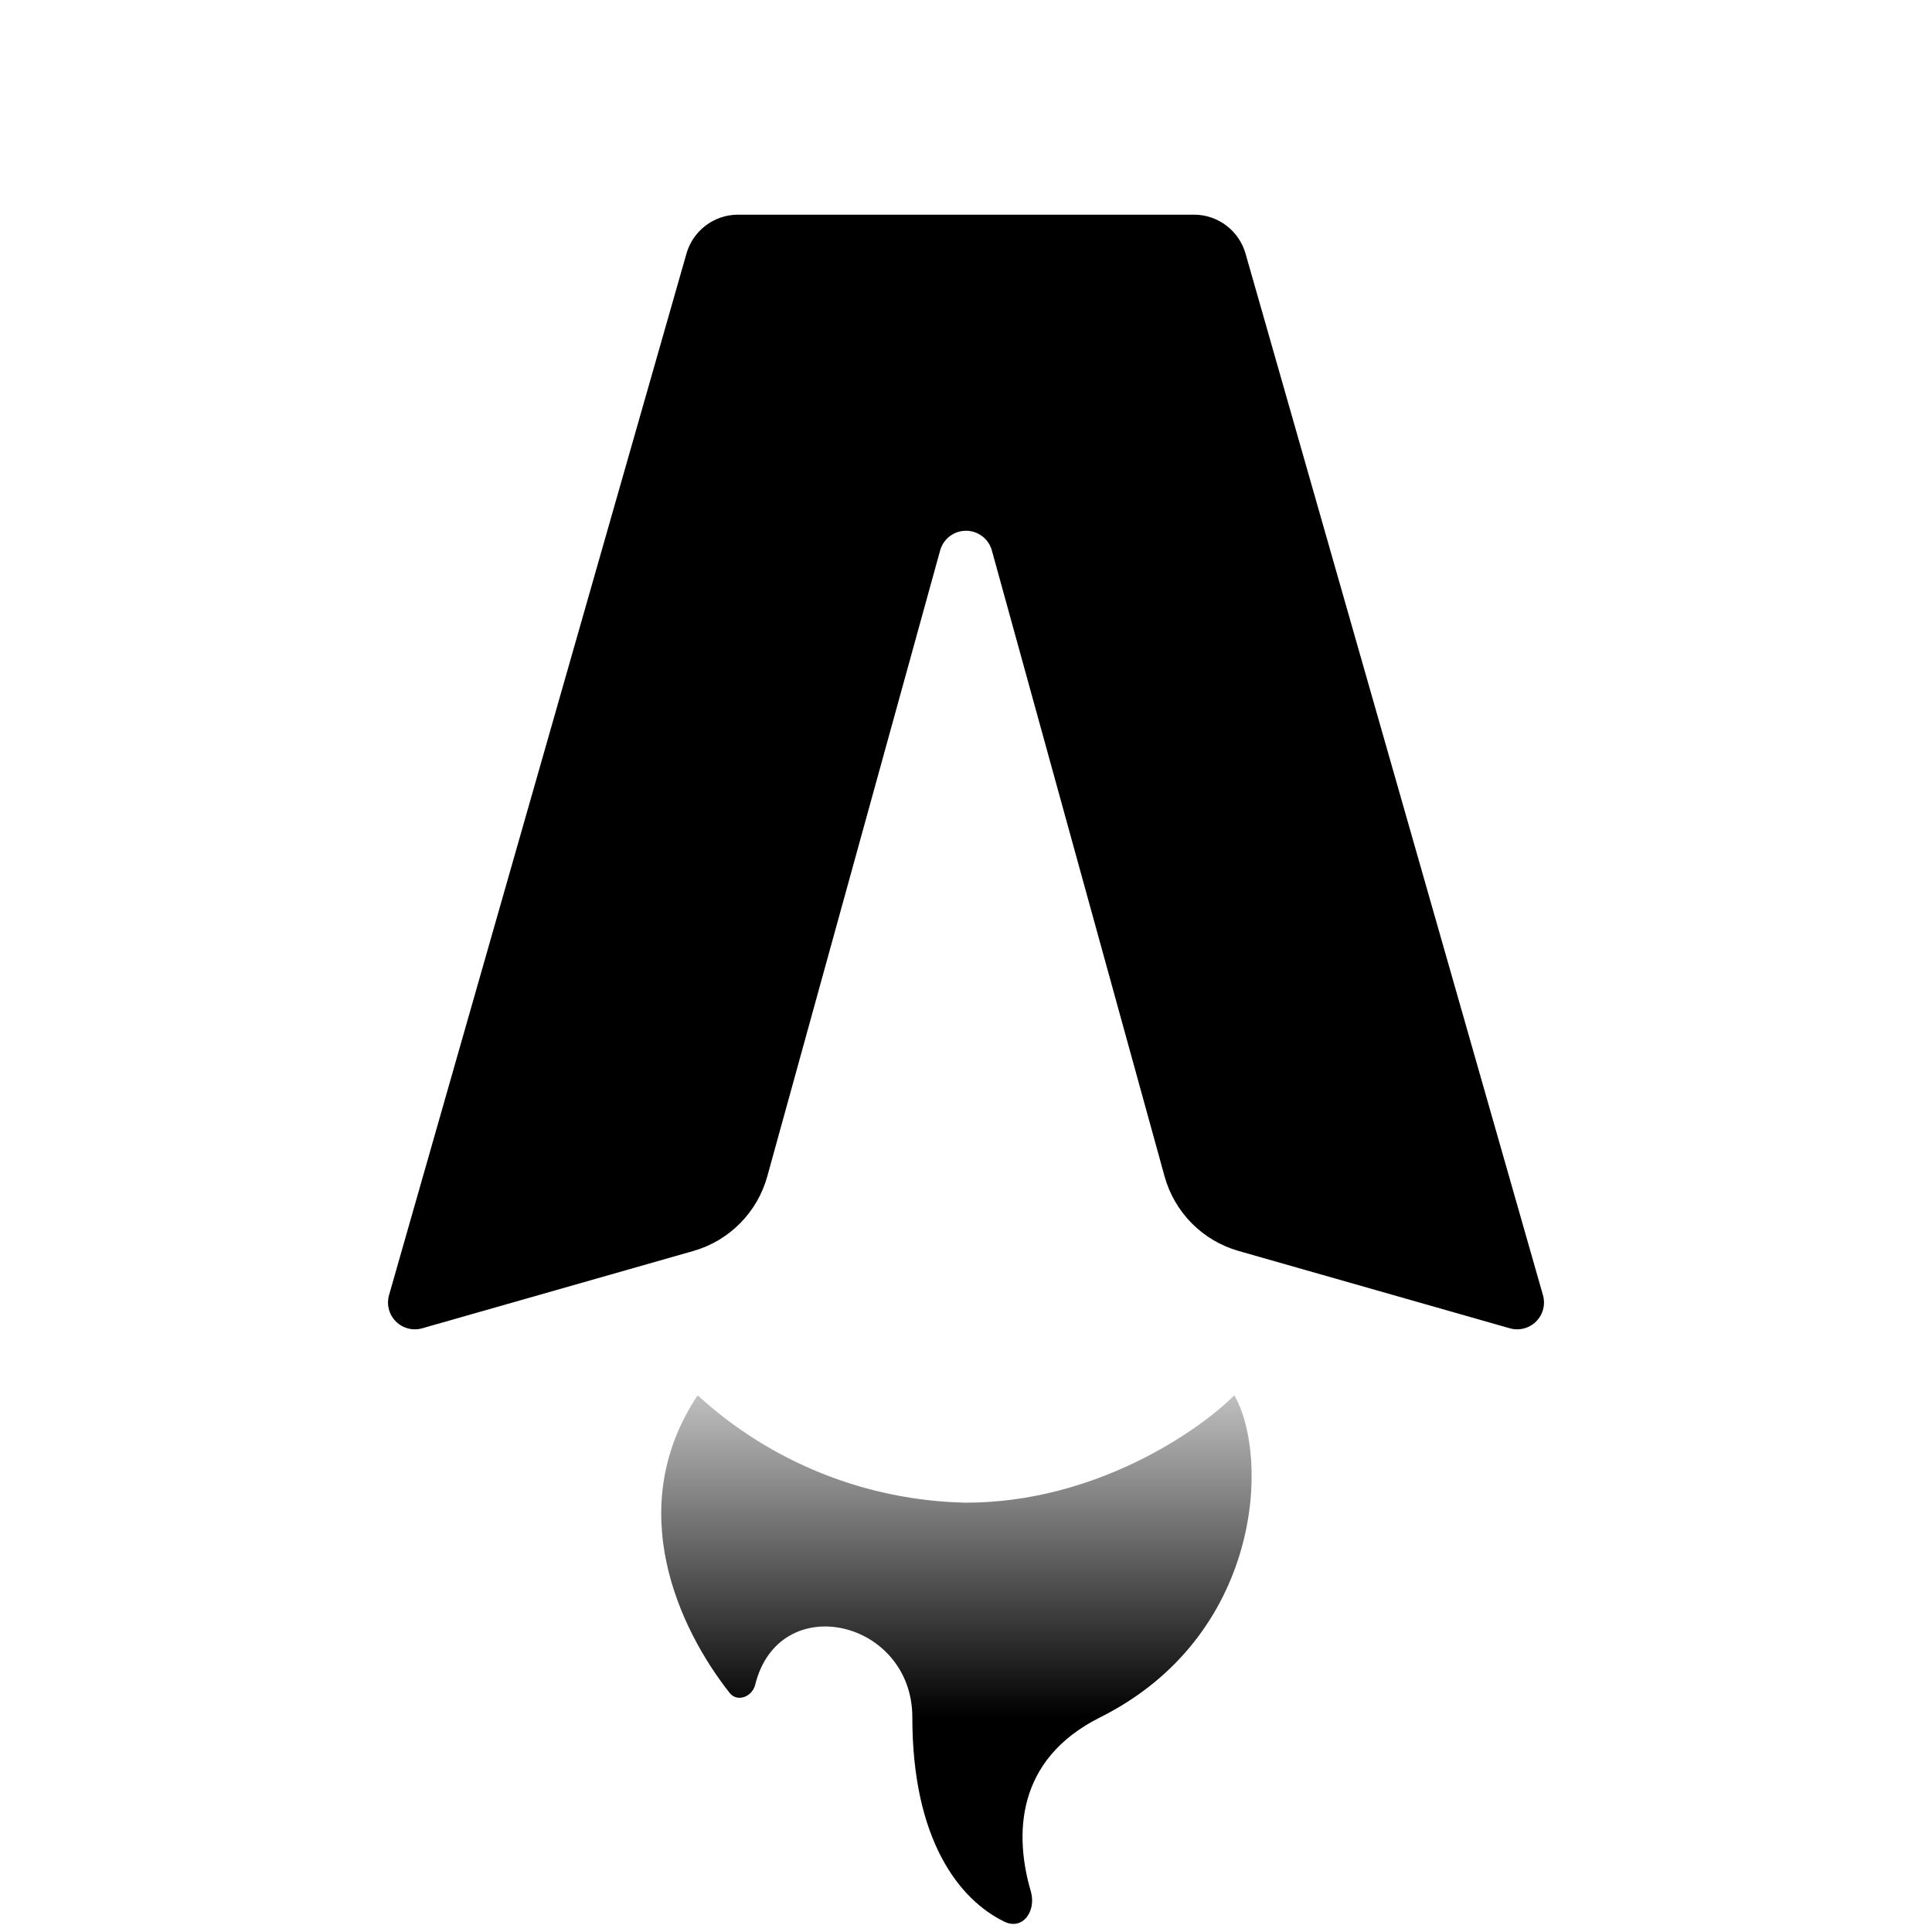
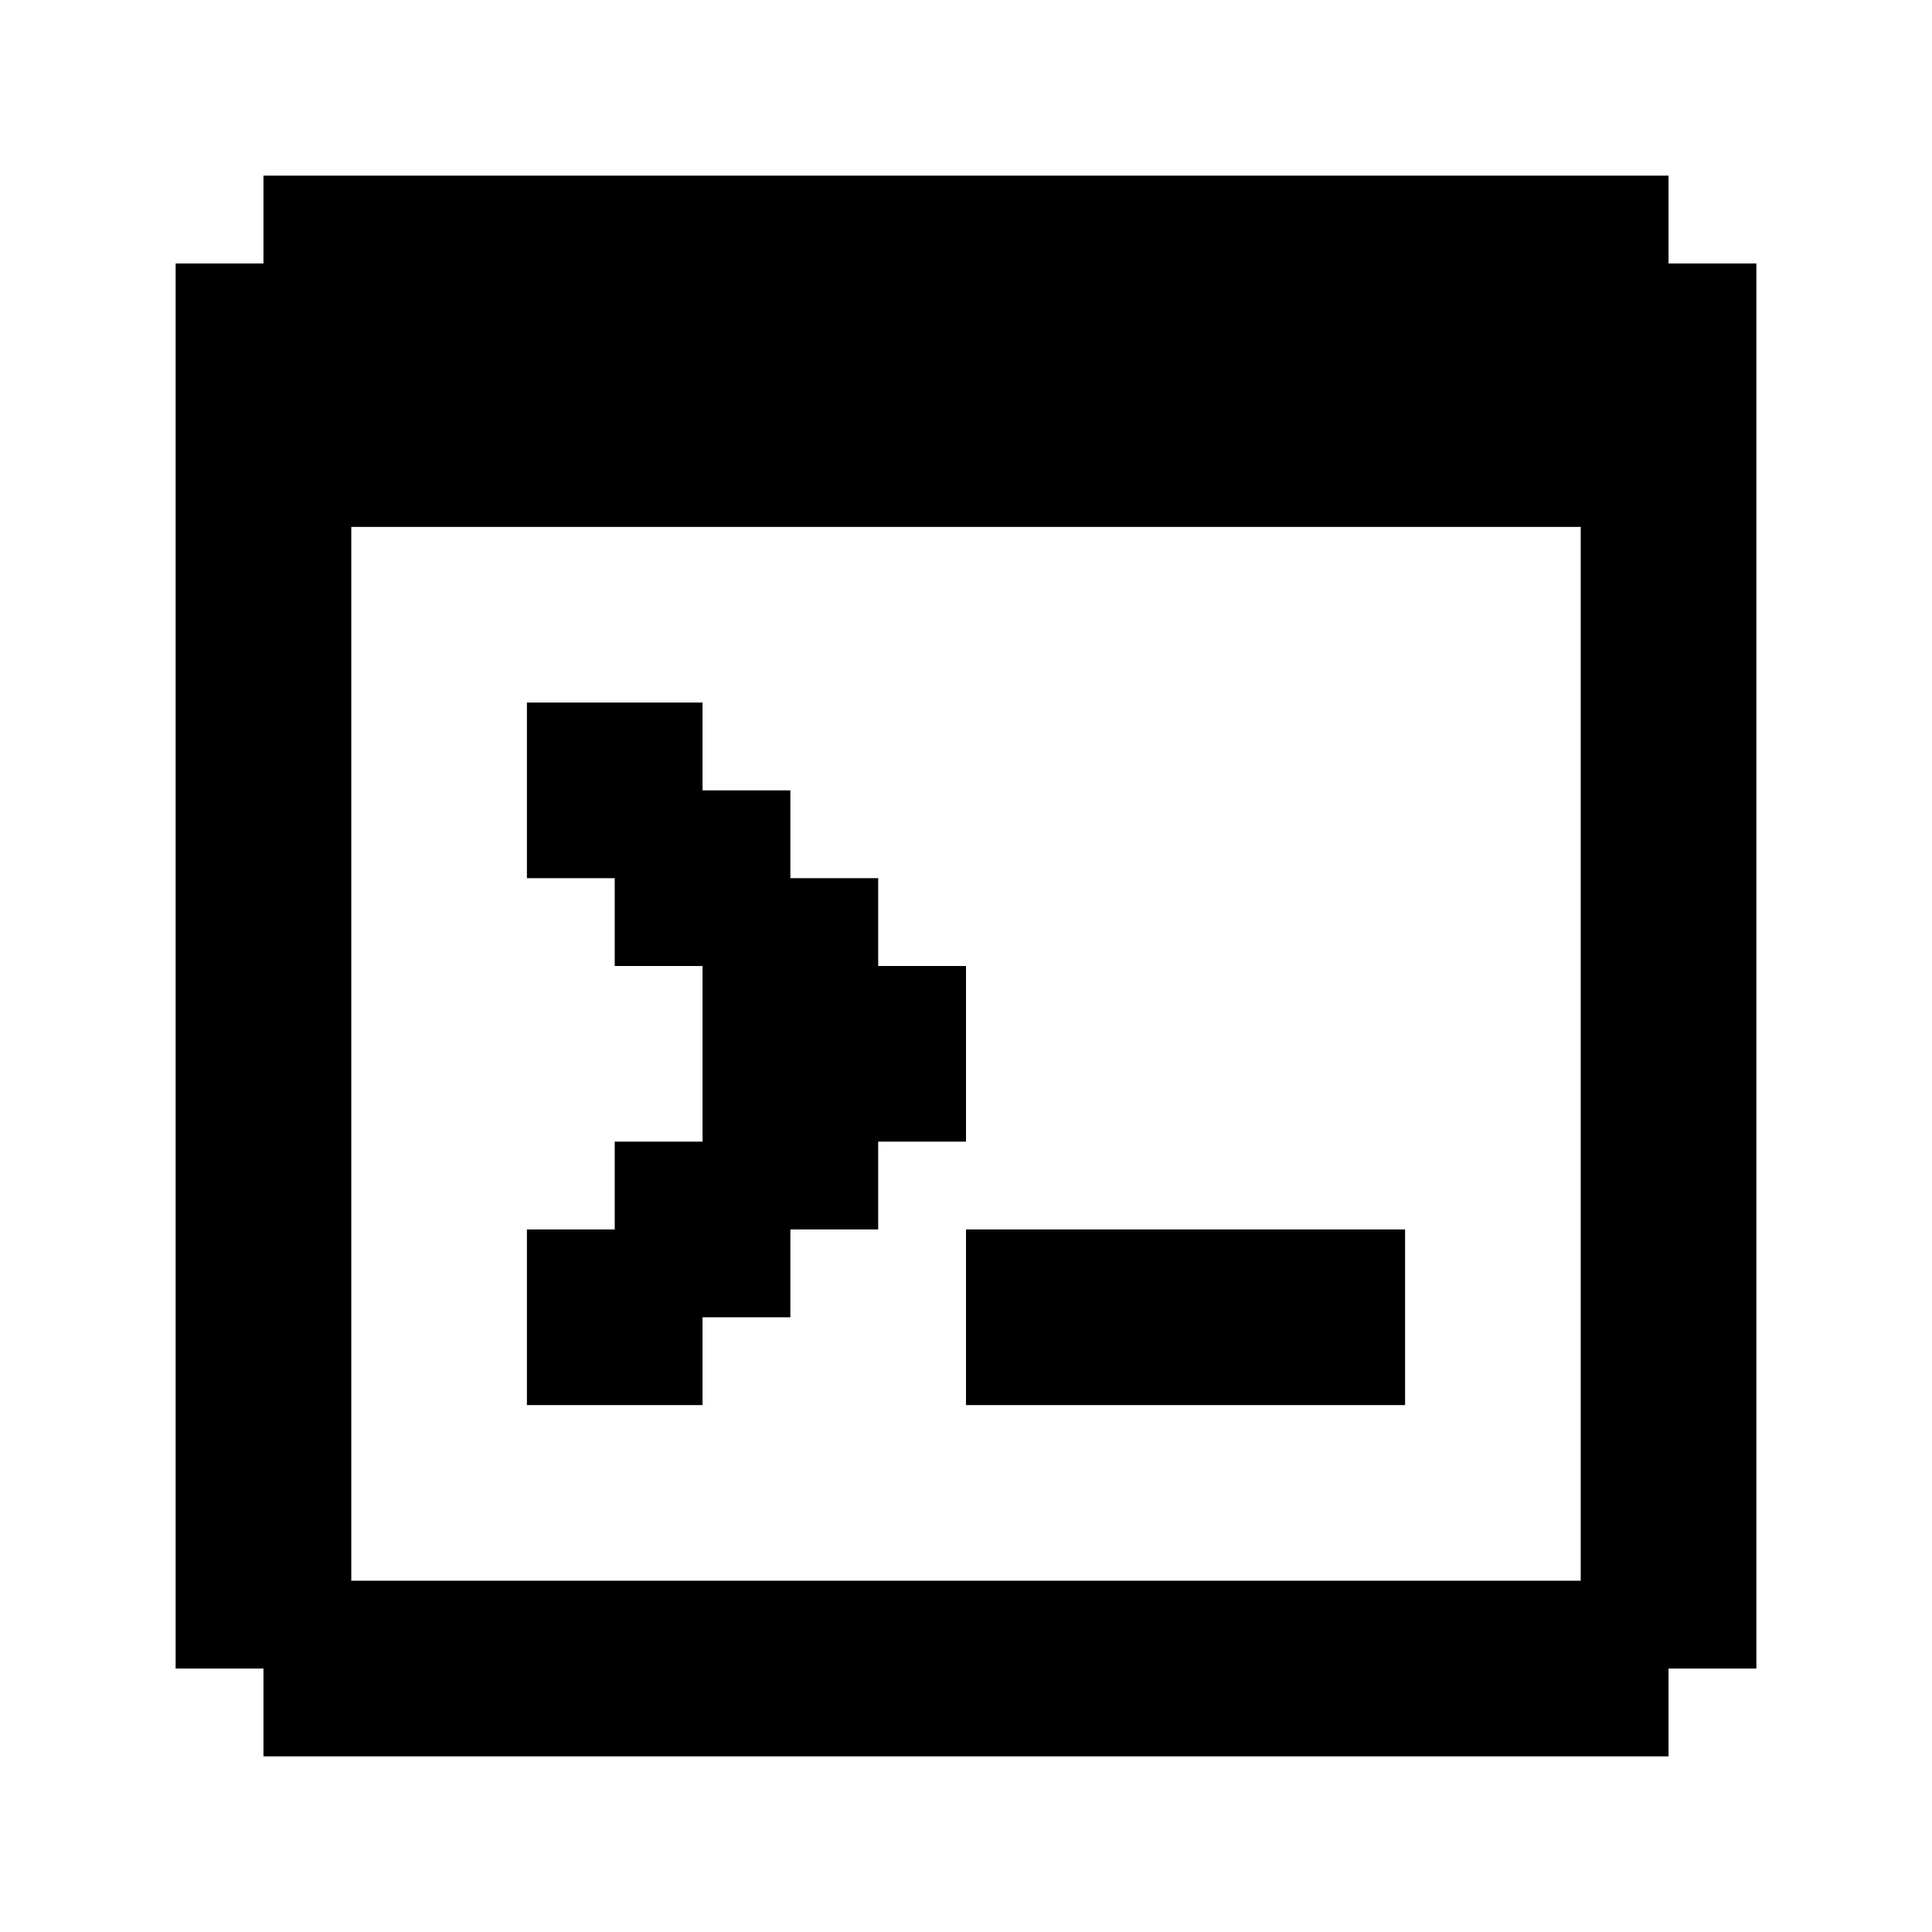
- <svg xmlns="http://www.w3.org/2000/svg" fill="none" viewBox="0 0 36 36">
-   <path fill="#000" d="M22.25 4h-8.5a1 1 0 0 0-.96.73l-5.54 19.4a.5.5 0 0 0 .62.62l5.05-1.44a2 2 0 0 0 1.38-1.4l3.22-11.66a.5.5 0 0 1 .96 0l3.22 11.67a2 2 0 0 0 1.38 1.39l5.05 1.44a.5.5 0 0 0 .62-.62l-5.54-19.4a1 1 0 0 0-.96-.73Z" />
-   <path fill="url(#gradient)" d="M18 28a7.63 7.63 0 0 1-5-2c-1.4 2.1-.35 4.35.6 5.55.14.17.41.07.47-.15.44-1.8 2.93-1.22 2.93.6 0 2.28.87 3.4 1.72 3.81.34.16.59-.2.49-.56-.31-1.05-.29-2.46 1.29-3.25 3-1.5 3.17-4.83 2.5-6-.67.67-2.6 2-5 2Z" />
-   <defs>
-     <linearGradient id="gradient" x1="16" x2="16" y1="32" y2="24" gradientUnits="userSpaceOnUse">
-       <stop stop-color="#000" />
-       <stop offset="1" stop-color="#000" stop-opacity="0" />
-     </linearGradient>
-   </defs>
-   <style>
-     @media (prefers-color-scheme:dark){:root{filter:invert(100%)}}
-   </style>
+ <svg xmlns="http://www.w3.org/2000/svg" width="22" height="22" viewBox="0 0 22 22">
+   <path fill="currentColor" d="M20 3v16h-1v1H3v-1H2V3h1V2h16v1zm-2 3H4v12h14zM9 9v1h1v1h1v2h-1v1H9v1H8v1H6v-2h1v-1h1v-2H7v-1H6V8h2v1zm2 7v-2h5v2z" />
</svg>
